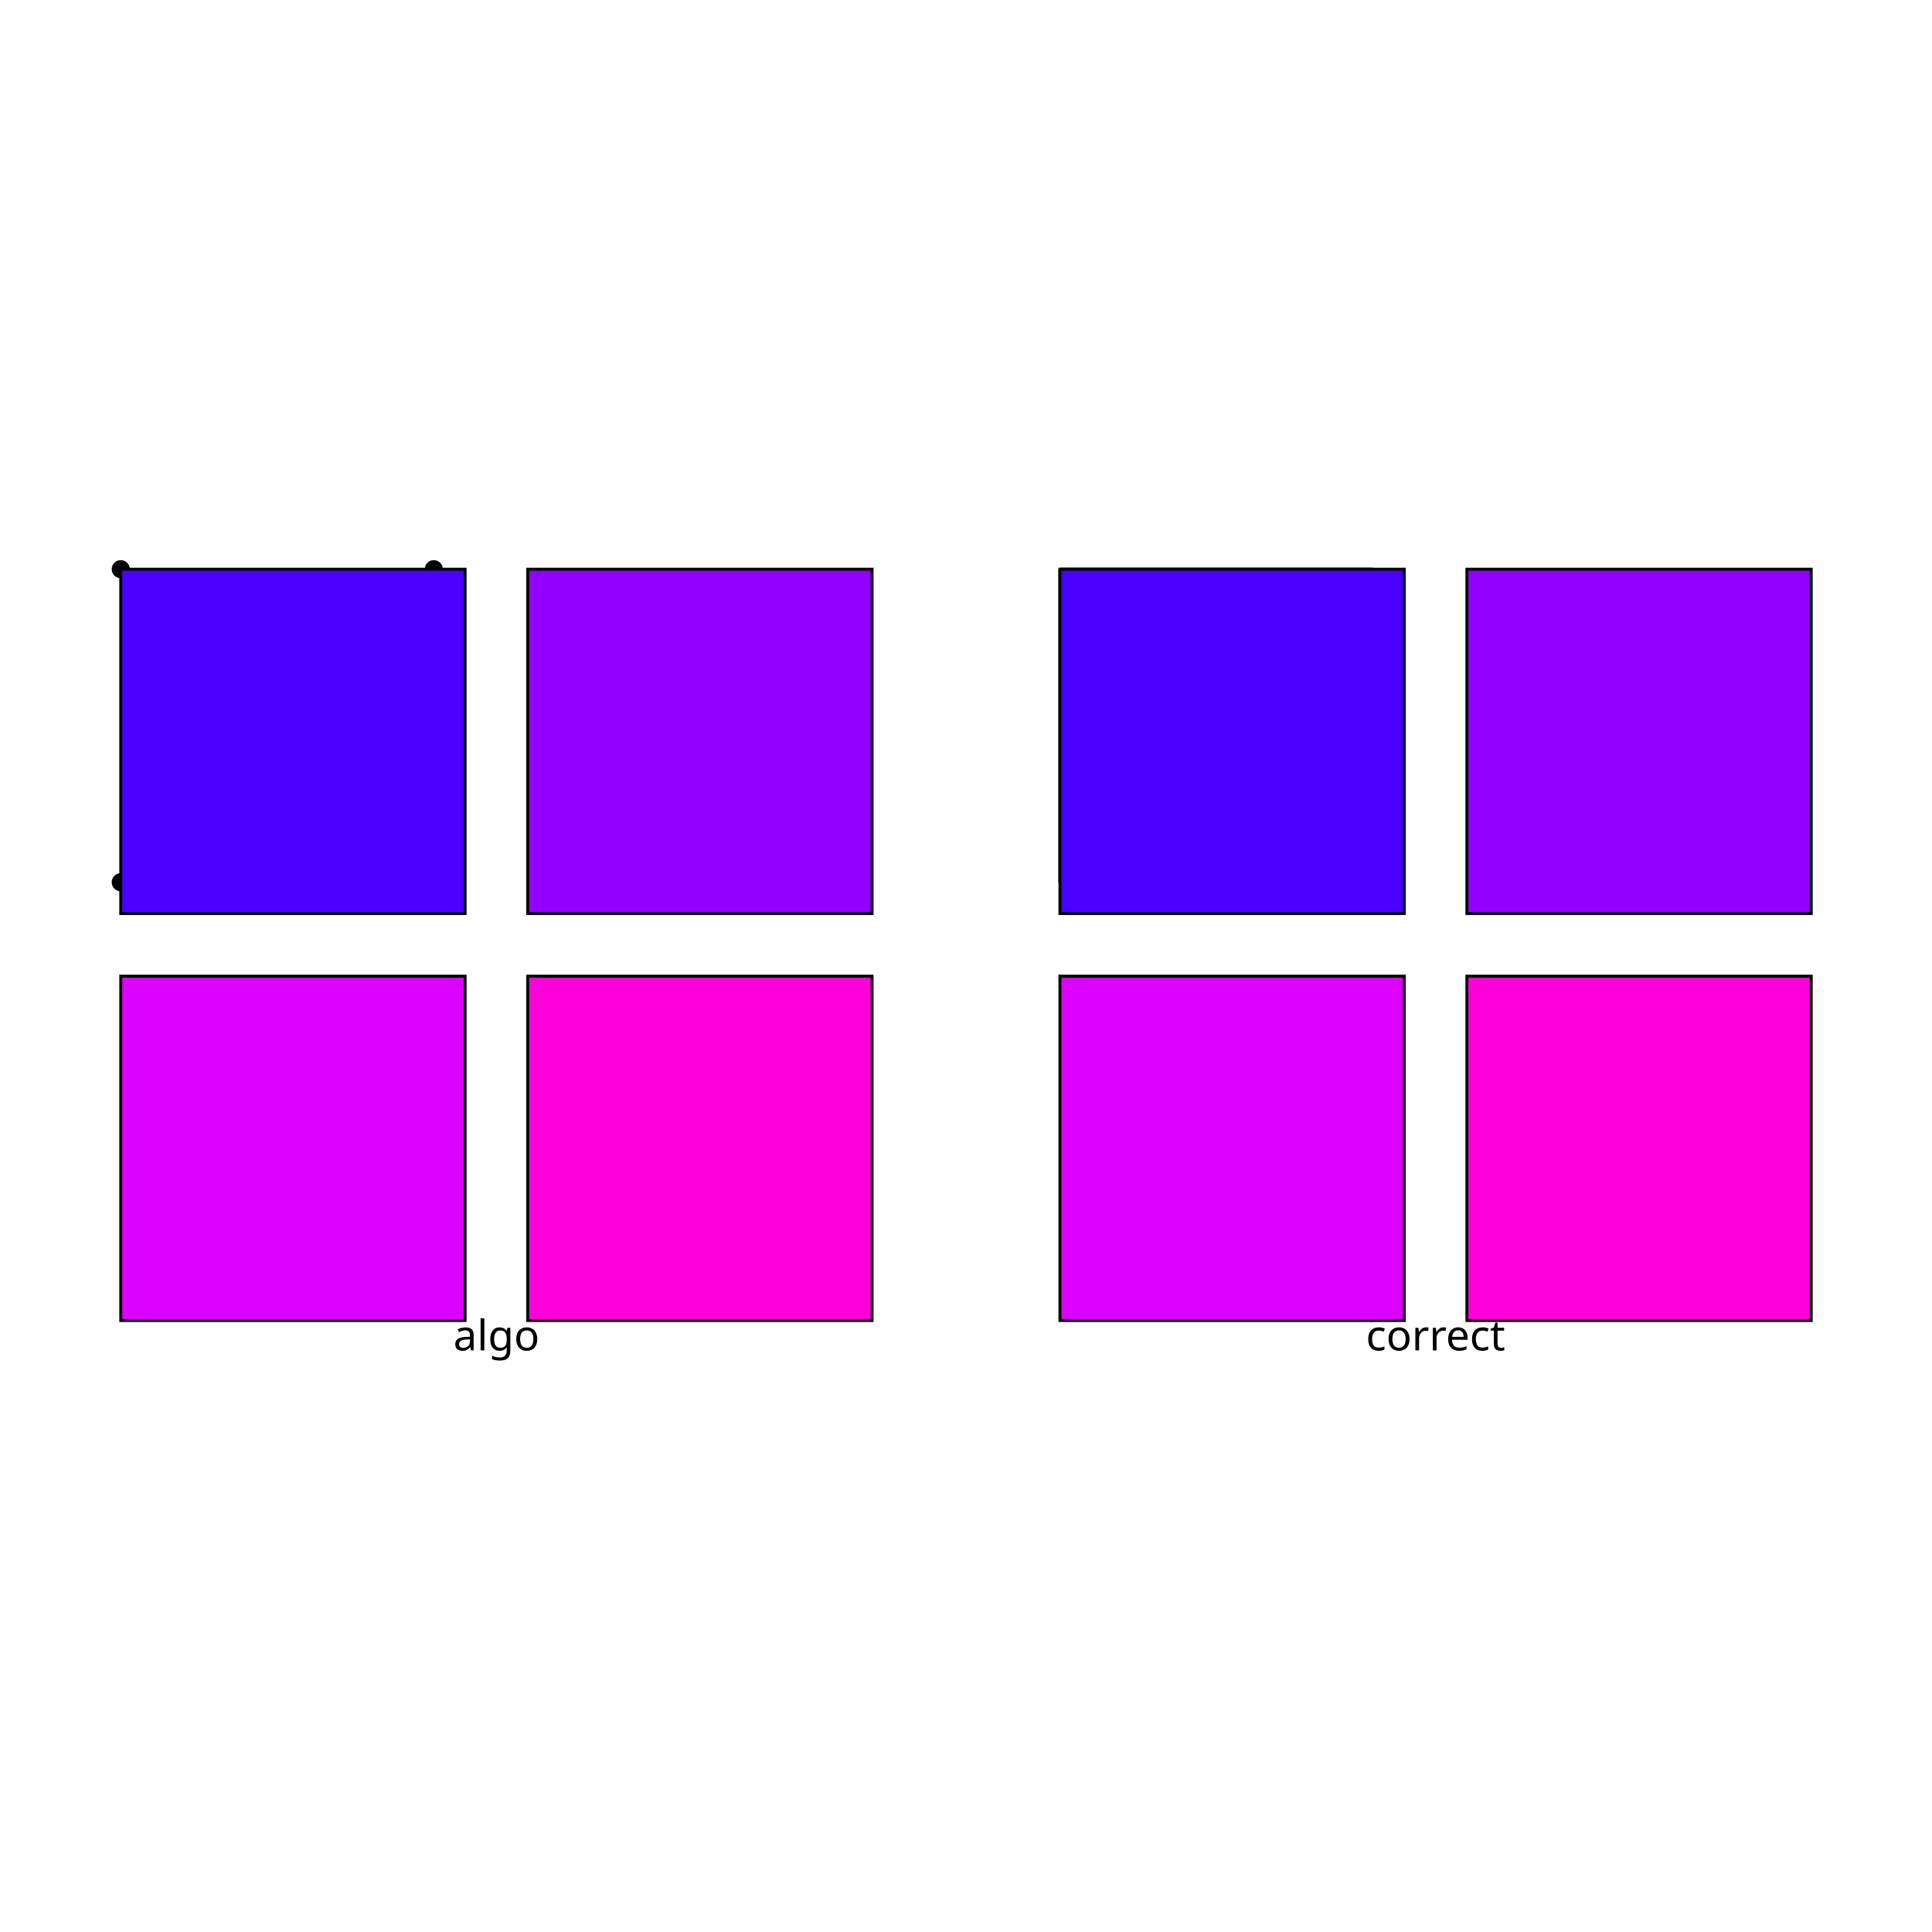
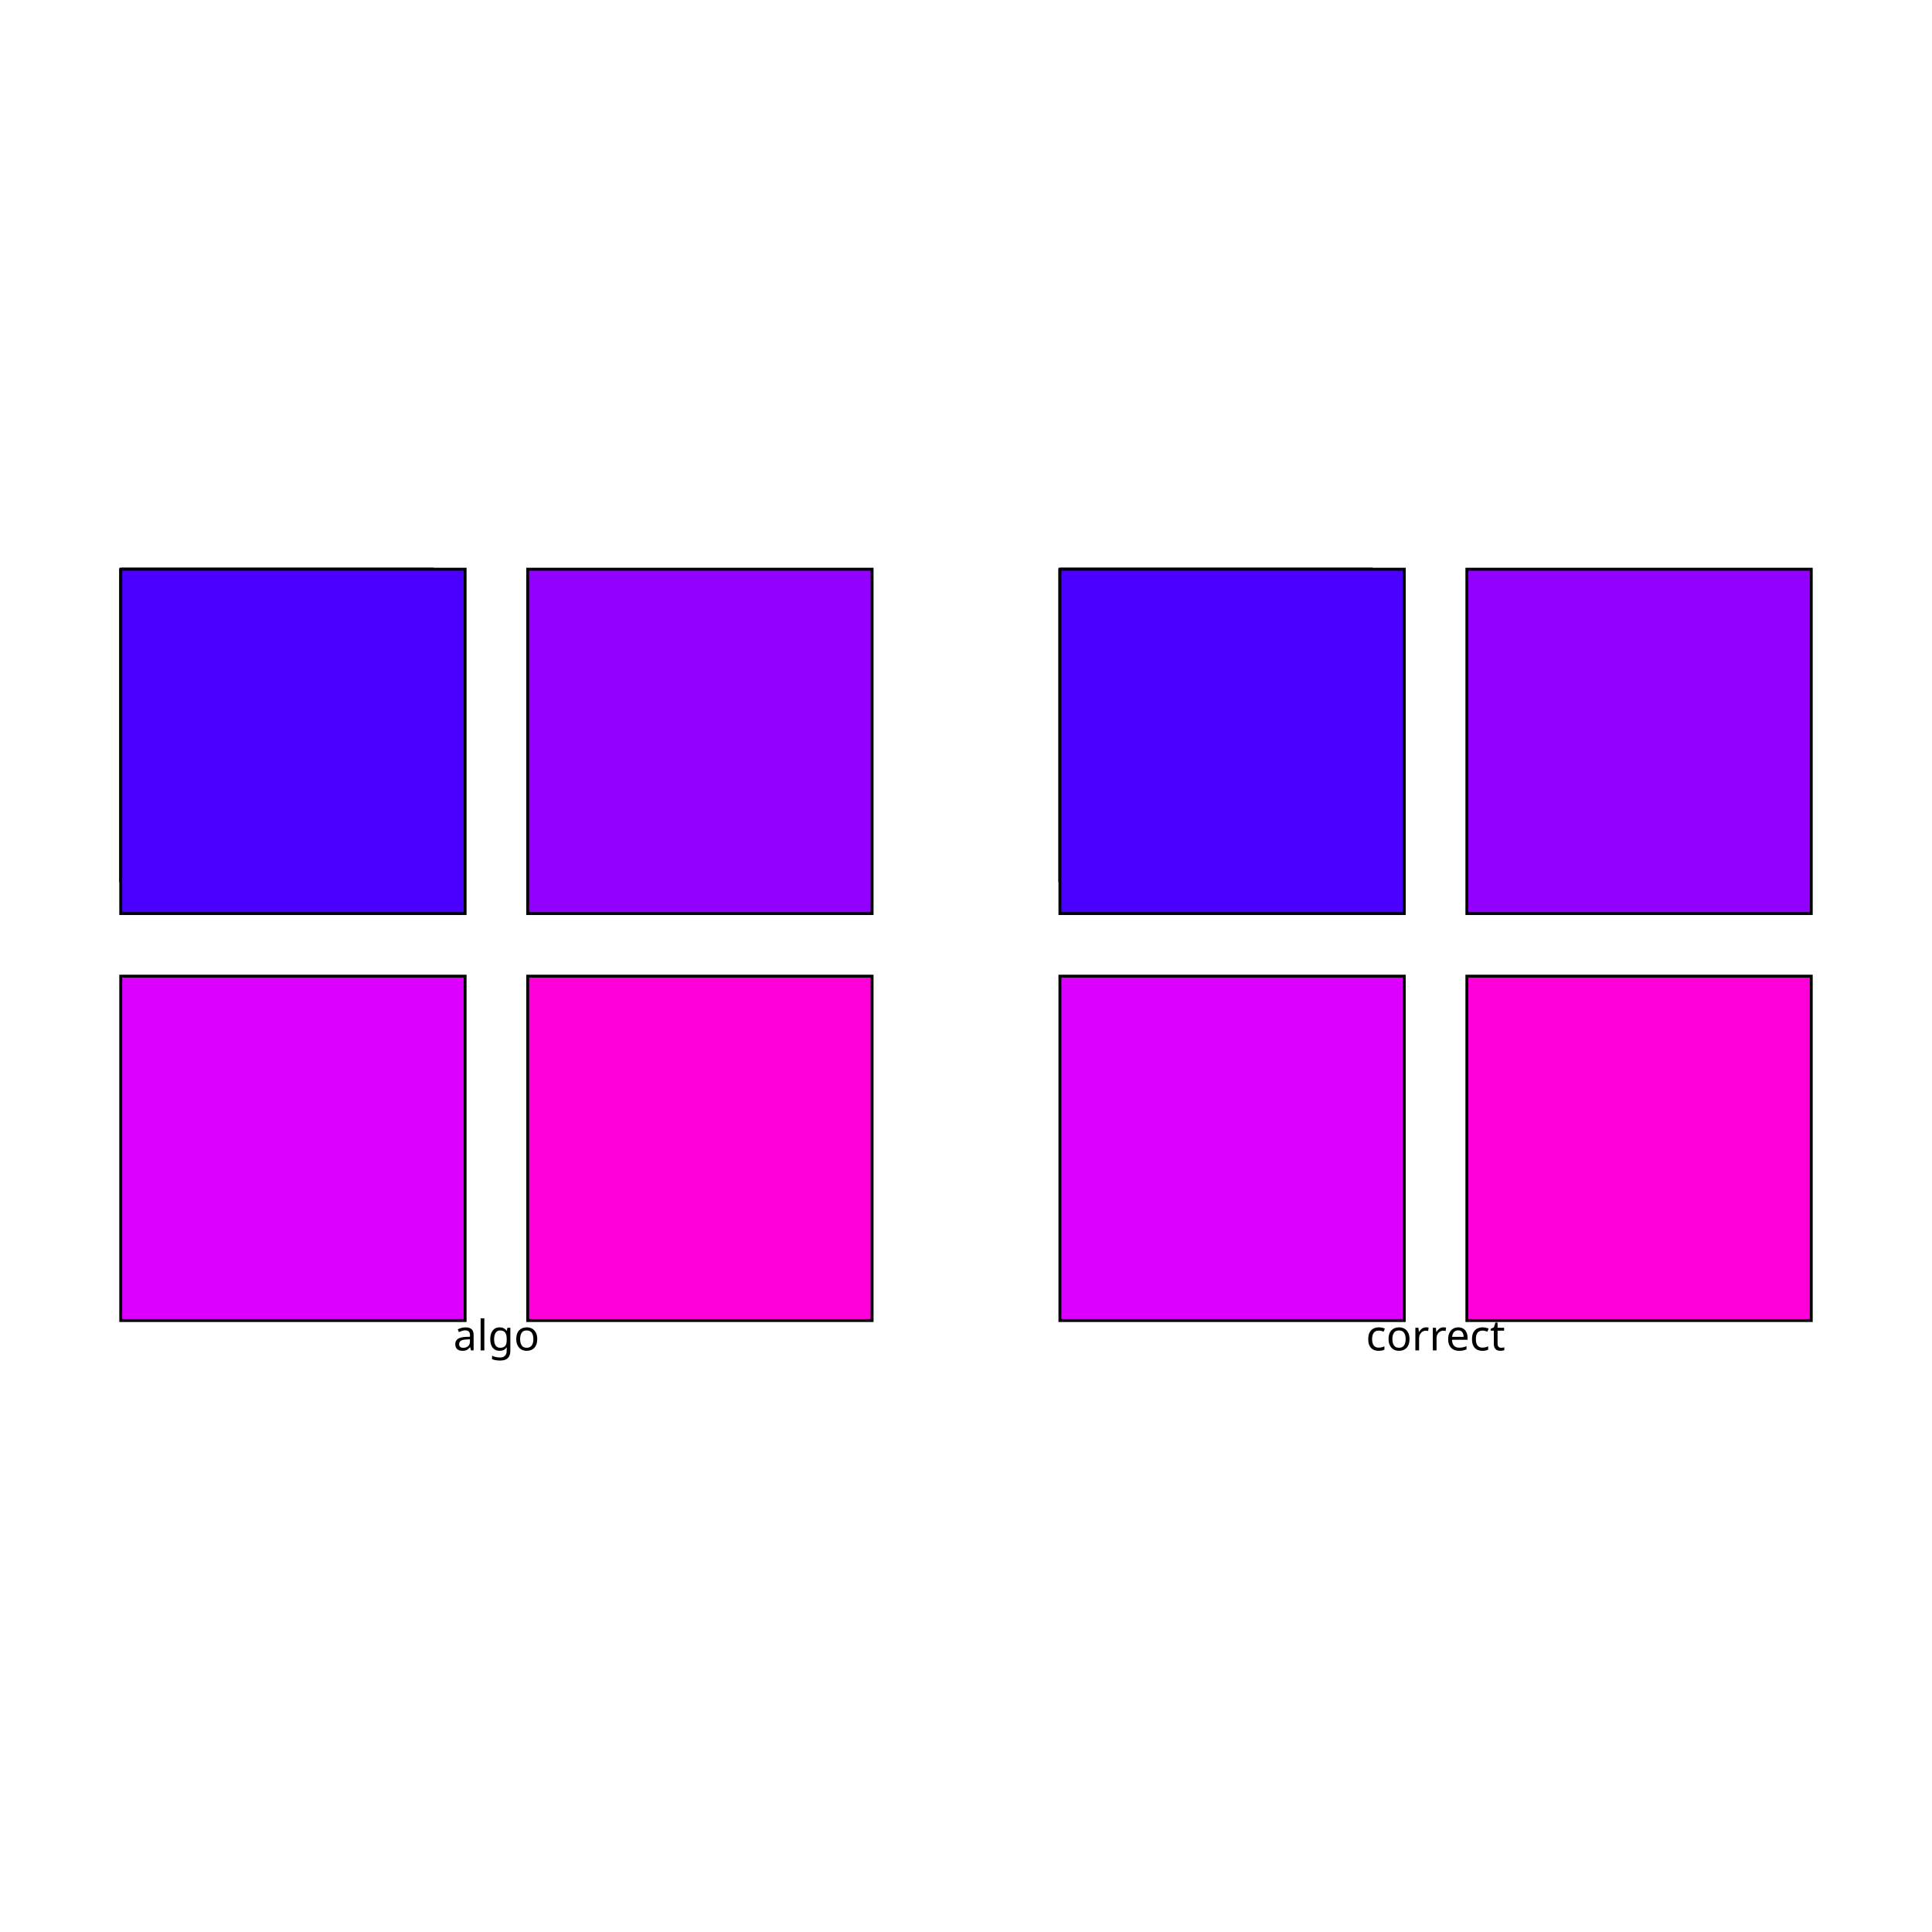
<svg xmlns="http://www.w3.org/2000/svg" width="640" height="640" viewBox="0 0 640 640">
  <rect width="100%" height="100%" fill="white" />
  <g>
-     <circle data-type="point" data-label="" data-x="0" data-y="0" cx="40" cy="188.556" r="3" fill="black" />
+     <polyline data-points="0,0 100,0" data-type="line" data-label="" points="40,188.556 143.704,188.556" fill="none" stroke="black" stroke-width="1" />
  </g>
  <g>
-     <circle data-type="point" data-label="" data-x="100" data-y="0" cx="143.704" cy="188.556" r="3" fill="black" />
+     <polyline data-points="100,0 100,100" data-type="line" data-label="" points="143.704,188.556 143.704,292.259" fill="none" stroke="black" stroke-width="1" />
  </g>
  <g>
-     <circle data-type="point" data-label="" data-x="100" data-y="100" cx="143.704" cy="292.259" r="3" fill="black" />
+     <polyline data-points="100,100 100,0" data-type="line" data-label="" points="143.704,292.259 143.704,188.556" fill="none" stroke="black" stroke-width="1" />
  </g>
  <g>
-     <circle data-type="point" data-label="" data-x="0" data-y="100" cx="40" cy="292.259" r="3" fill="black" />
+     <polyline data-points="0,100 0,0" data-type="line" data-label="" points="40,292.259 40,188.556" fill="none" stroke="black" stroke-width="1" />
  </g>
  <g>
    <polyline data-points="300,0 400,0" data-type="line" data-label="" points="351.111,188.556 454.815,188.556" fill="none" stroke="black" stroke-width="1" />
  </g>
  <g>
    <polyline data-points="400,0 400,100" data-type="line" data-label="" points="454.815,188.556 454.815,292.259" fill="none" stroke="black" stroke-width="1" />
  </g>
  <g>
    <polyline data-points="400,100 300,100" data-type="line" data-label="" points="454.815,292.259 351.111,292.259" fill="none" stroke="black" stroke-width="1" />
  </g>
  <g>
    <polyline data-points="300,100 300,0" data-type="line" data-label="" points="351.111,292.259 351.111,188.556" fill="none" stroke="black" stroke-width="1" />
  </g>
  <g>
    <rect data-type="rect" data-label="box1" data-x="55" data-y="55" x="40" y="188.556" width="114.074" height="114.074" fill="hsl(257.143deg, 100%, 50%)" stroke="black" stroke-width="0.964" />
  </g>
  <g>
    <rect data-type="rect" data-label="box2" data-x="185" data-y="55" x="174.815" y="188.556" width="114.074" height="114.074" fill="hsl(274.286deg, 100%, 50%)" stroke="black" stroke-width="0.964" />
  </g>
  <g>
    <rect data-type="rect" data-label="box3" data-x="55" data-y="185" x="40" y="323.37" width="114.074" height="114.074" fill="hsl(291.429deg, 100%, 50%)" stroke="black" stroke-width="0.964" />
  </g>
  <g>
    <rect data-type="rect" data-label="box4" data-x="185" data-y="185" x="174.815" y="323.37" width="114.074" height="114.074" fill="hsl(308.571deg, 100%, 50%)" stroke="black" stroke-width="0.964" />
  </g>
  <g>
    <rect data-type="rect" data-label="box1" data-x="355" data-y="55" x="351.111" y="188.556" width="114.074" height="114.074" fill="hsl(257.143deg, 100%, 50%)" stroke="black" stroke-width="0.964" />
  </g>
  <g>
    <rect data-type="rect" data-label="box2" data-x="485" data-y="55" x="485.926" y="188.556" width="114.074" height="114.074" fill="hsl(274.286deg, 100%, 50%)" stroke="black" stroke-width="0.964" />
  </g>
  <g>
    <rect data-type="rect" data-label="box3" data-x="355" data-y="185" x="351.111" y="323.37" width="114.074" height="114.074" fill="hsl(291.429deg, 100%, 50%)" stroke="black" stroke-width="0.964" />
  </g>
  <g>
    <rect data-type="rect" data-label="box4" data-x="485" data-y="185" x="485.926" y="323.37" width="114.074" height="114.074" fill="hsl(308.571deg, 100%, 50%)" stroke="black" stroke-width="0.964" />
  </g>
  <text data-type="text" data-label="algo" data-x="120" data-y="253.5" x="164.444" y="451.444" fill="black" font-size="14" font-family="sans-serif" text-anchor="middle" dominant-baseline="text-after-edge">algo</text>
  <text data-type="text" data-label="correct" data-x="420" data-y="253.5" x="475.556" y="451.444" fill="black" font-size="14" font-family="sans-serif" text-anchor="middle" dominant-baseline="text-after-edge">correct</text>
  <g id="crosshair" style="display: none">
    <line id="crosshair-h" y1="0" y2="640" stroke="#666" stroke-width="0.5" />
    <line id="crosshair-v" x1="0" x2="640" stroke="#666" stroke-width="0.5" />
    <text id="coordinates" font-family="monospace" font-size="12" fill="#666" />
  </g>
</svg>
